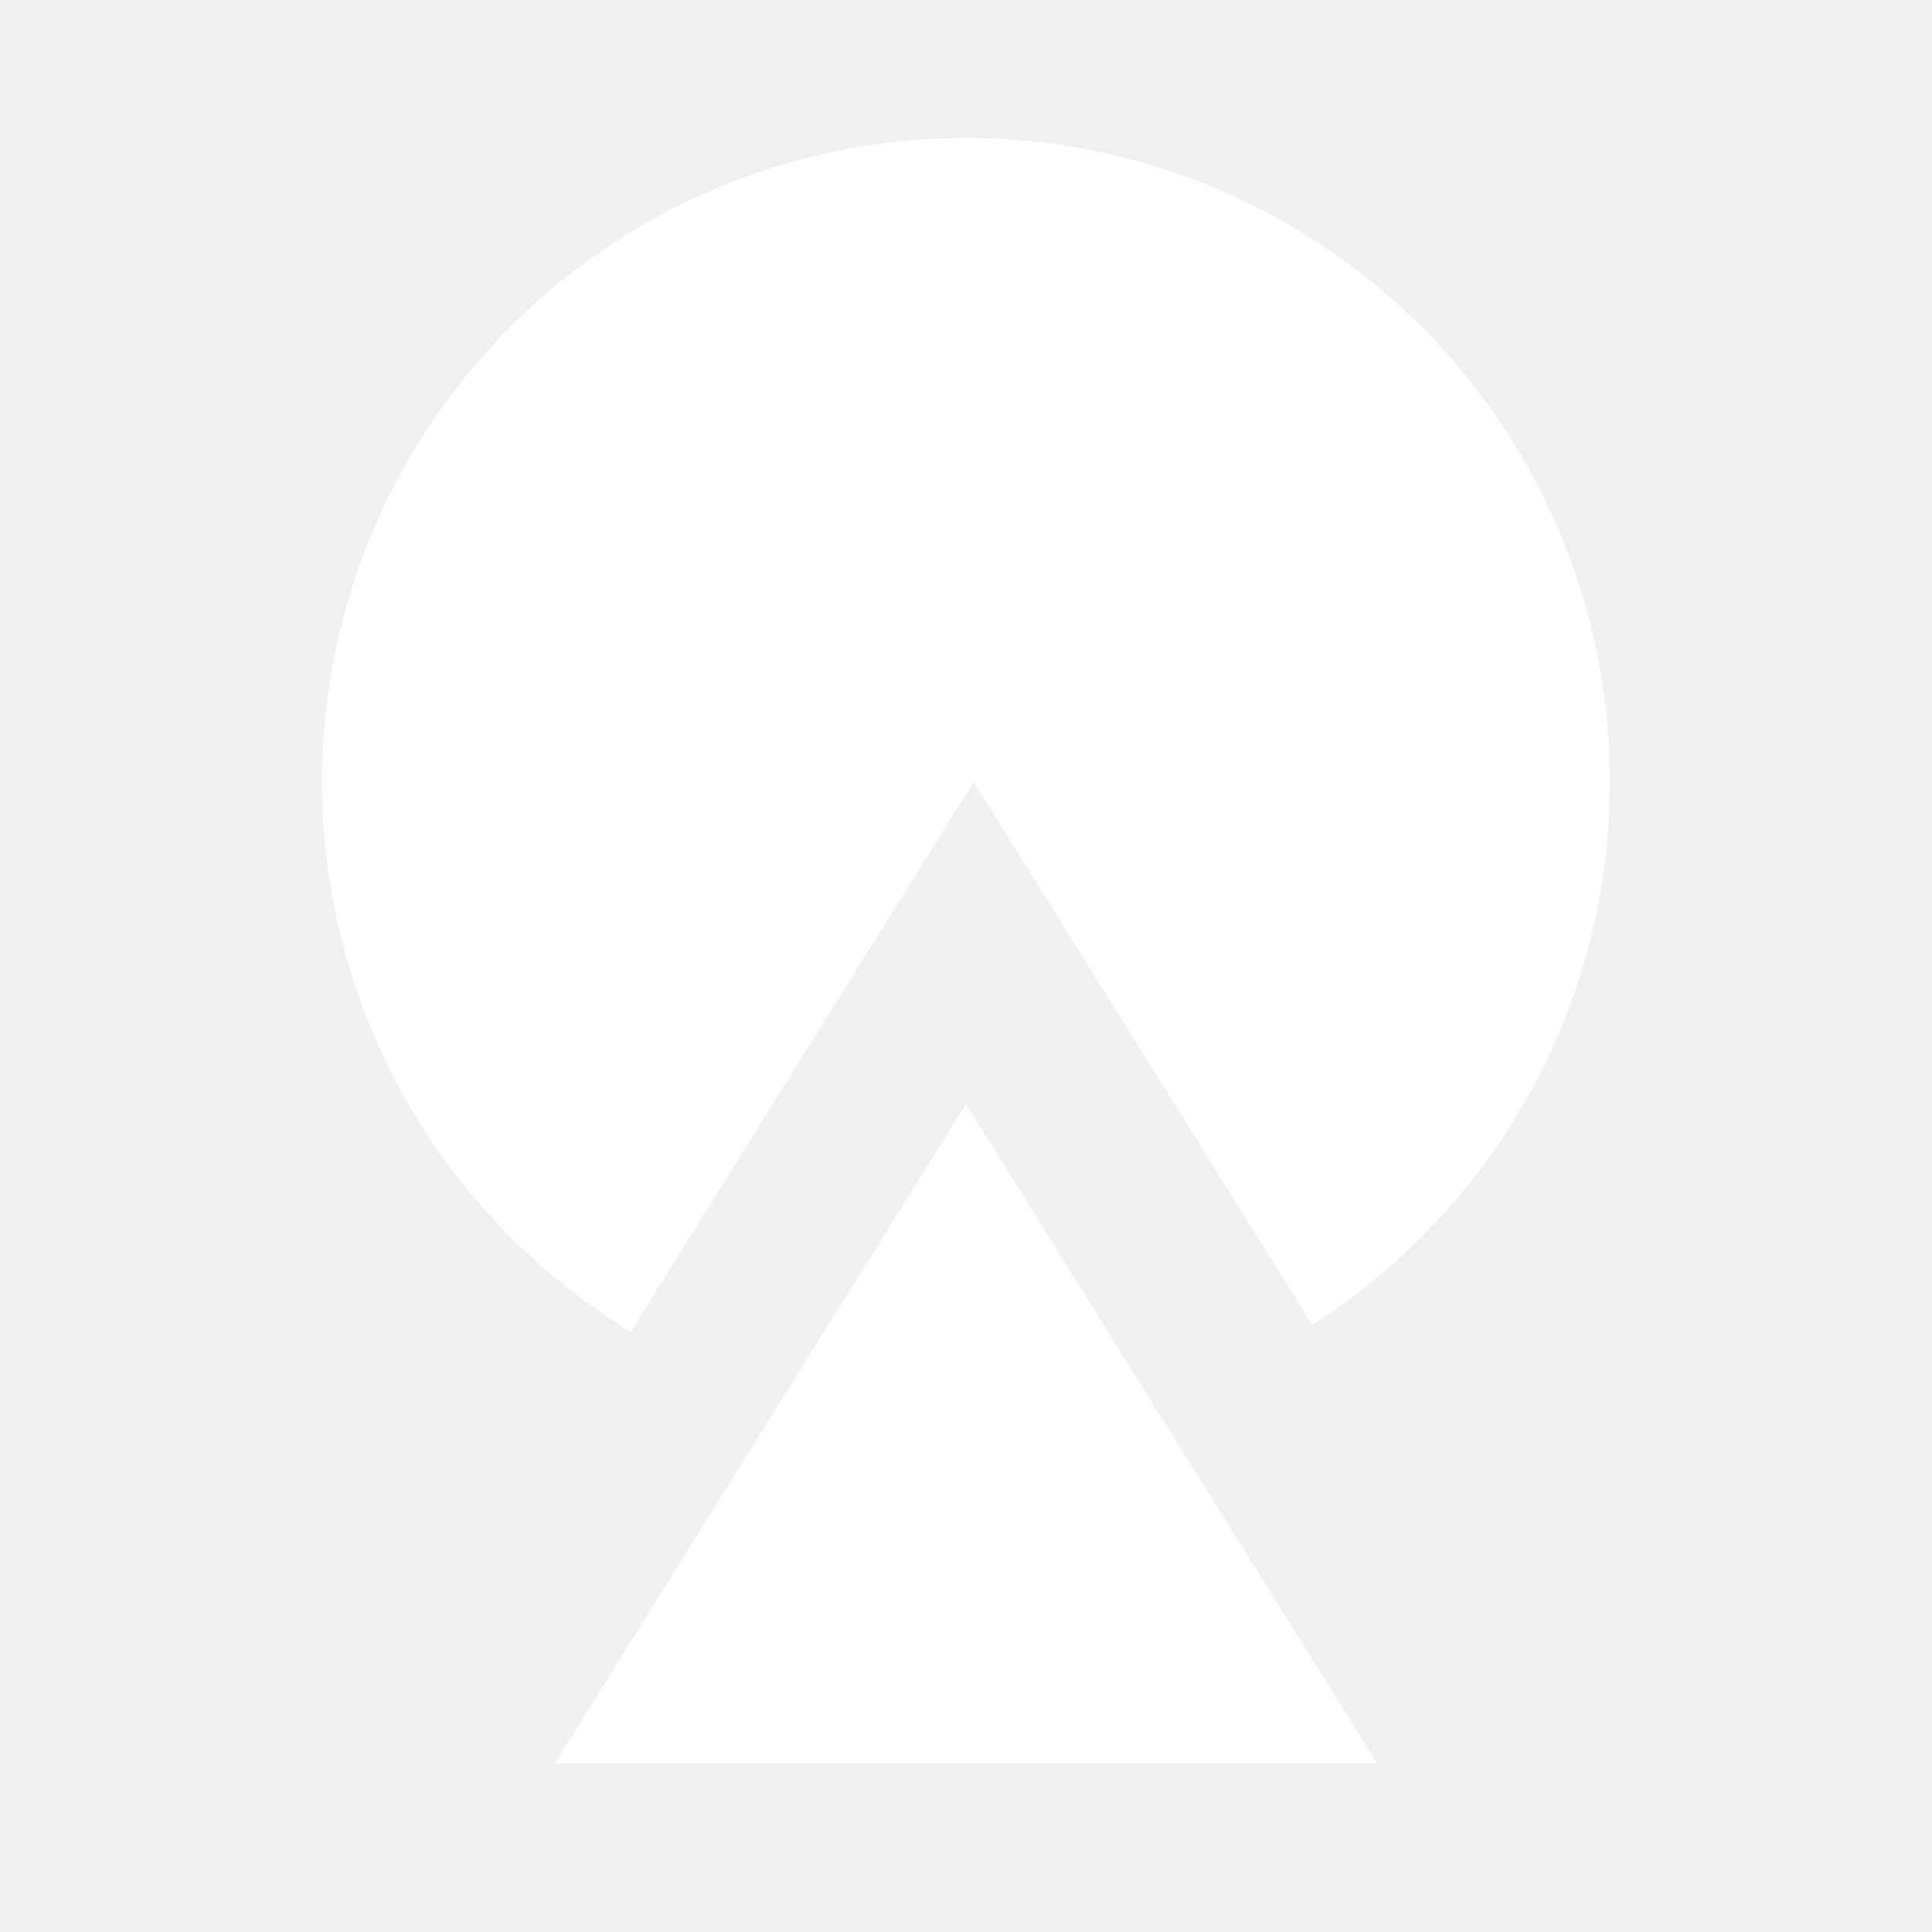
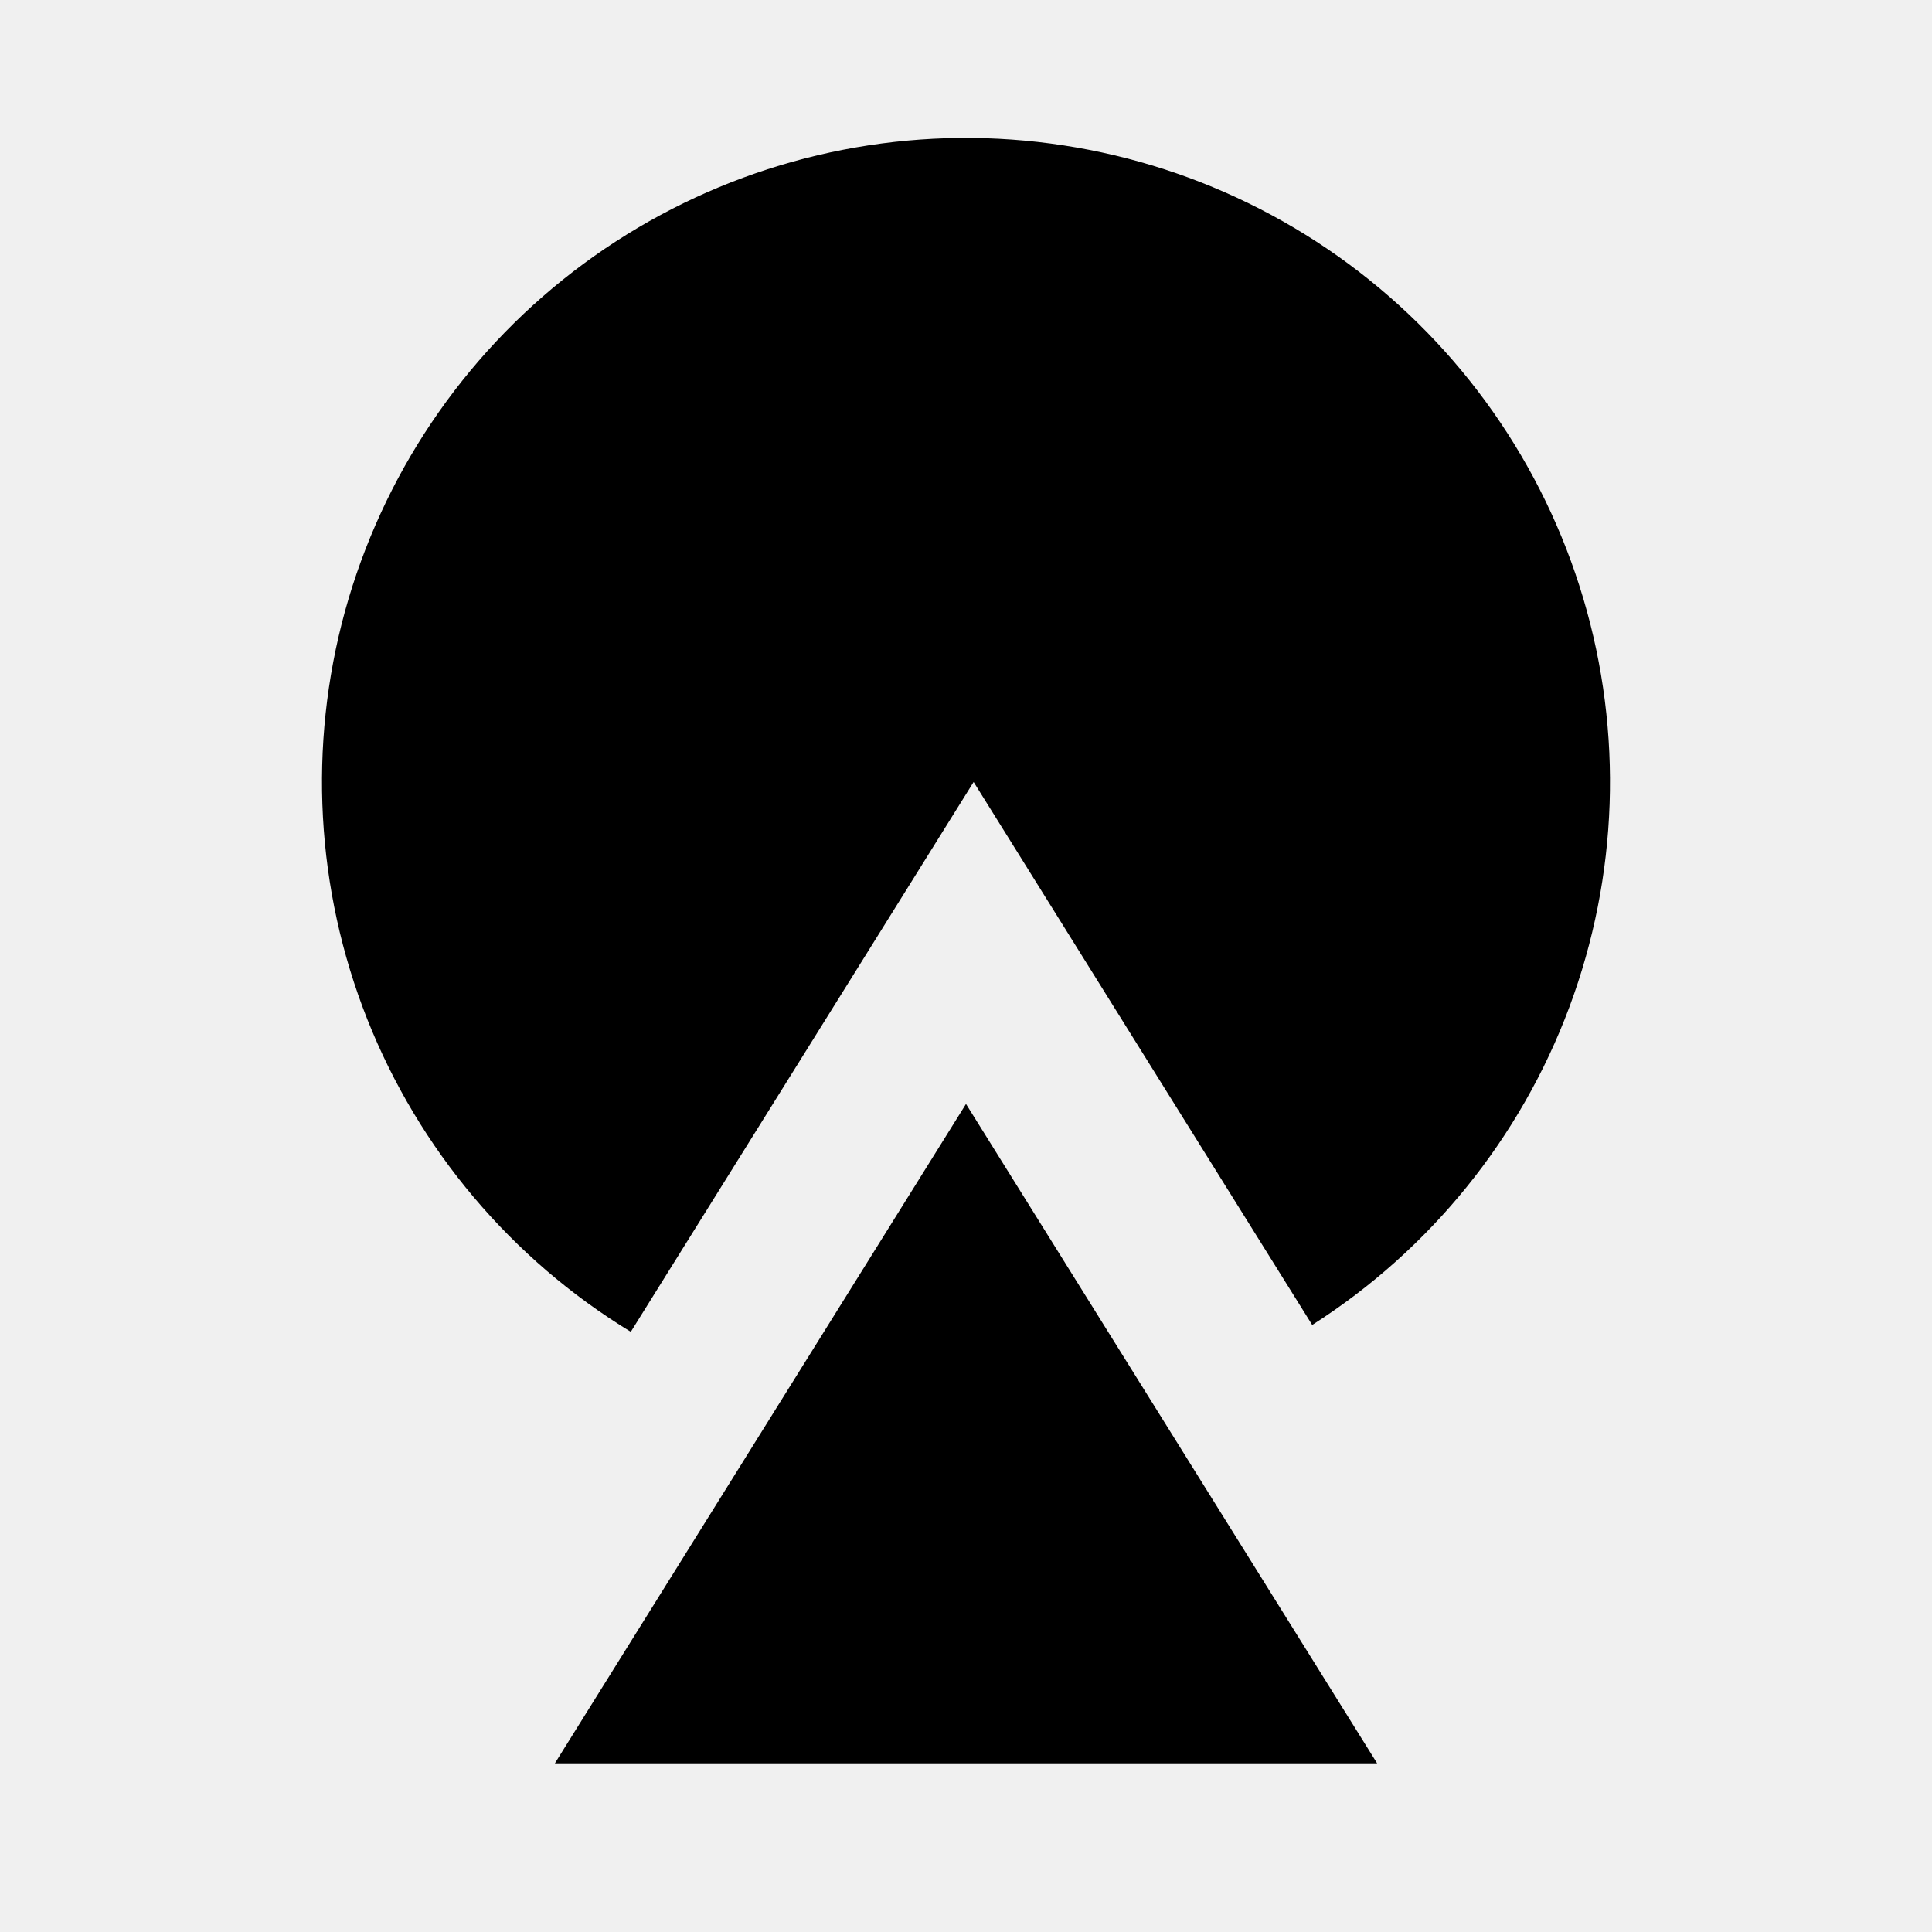
<svg xmlns="http://www.w3.org/2000/svg" width="20" height="20" viewBox="0 0 20 20" fill="none">
  <g opacity="1.0">
-     <path d="M10 11.428L14.256 18.254H5.744L10 11.428Z" fill="white" />
-     <path d="M13.584 13.716C14.805 12.937 15.74 11.782 16.246 10.425C16.752 9.068 16.803 7.584 16.39 6.195C15.978 4.807 15.124 3.591 13.959 2.731C12.794 1.871 11.38 1.414 9.932 1.428C8.484 1.443 7.08 1.929 5.933 2.812C4.785 3.696 3.957 4.929 3.572 6.325C3.188 7.722 3.269 9.205 3.802 10.551C4.336 11.898 5.294 13.034 6.53 13.787L10.079 8.095L13.584 13.716Z" fill="white" />
+     <path d="M10 11.428L14.256 18.254H5.744L10 11.428Z" fill="currentColor" />
+     <path d="M13.584 13.716C14.805 12.937 15.74 11.782 16.246 10.425C16.752 9.068 16.803 7.584 16.39 6.195C15.978 4.807 15.124 3.591 13.959 2.731C12.794 1.871 11.38 1.414 9.932 1.428C8.484 1.443 7.08 1.929 5.933 2.812C4.785 3.696 3.957 4.929 3.572 6.325C3.188 7.722 3.269 9.205 3.802 10.551C4.336 11.898 5.294 13.034 6.53 13.787L10.079 8.095L13.584 13.716Z" fill="currentColor" />
  </g>
</svg>
